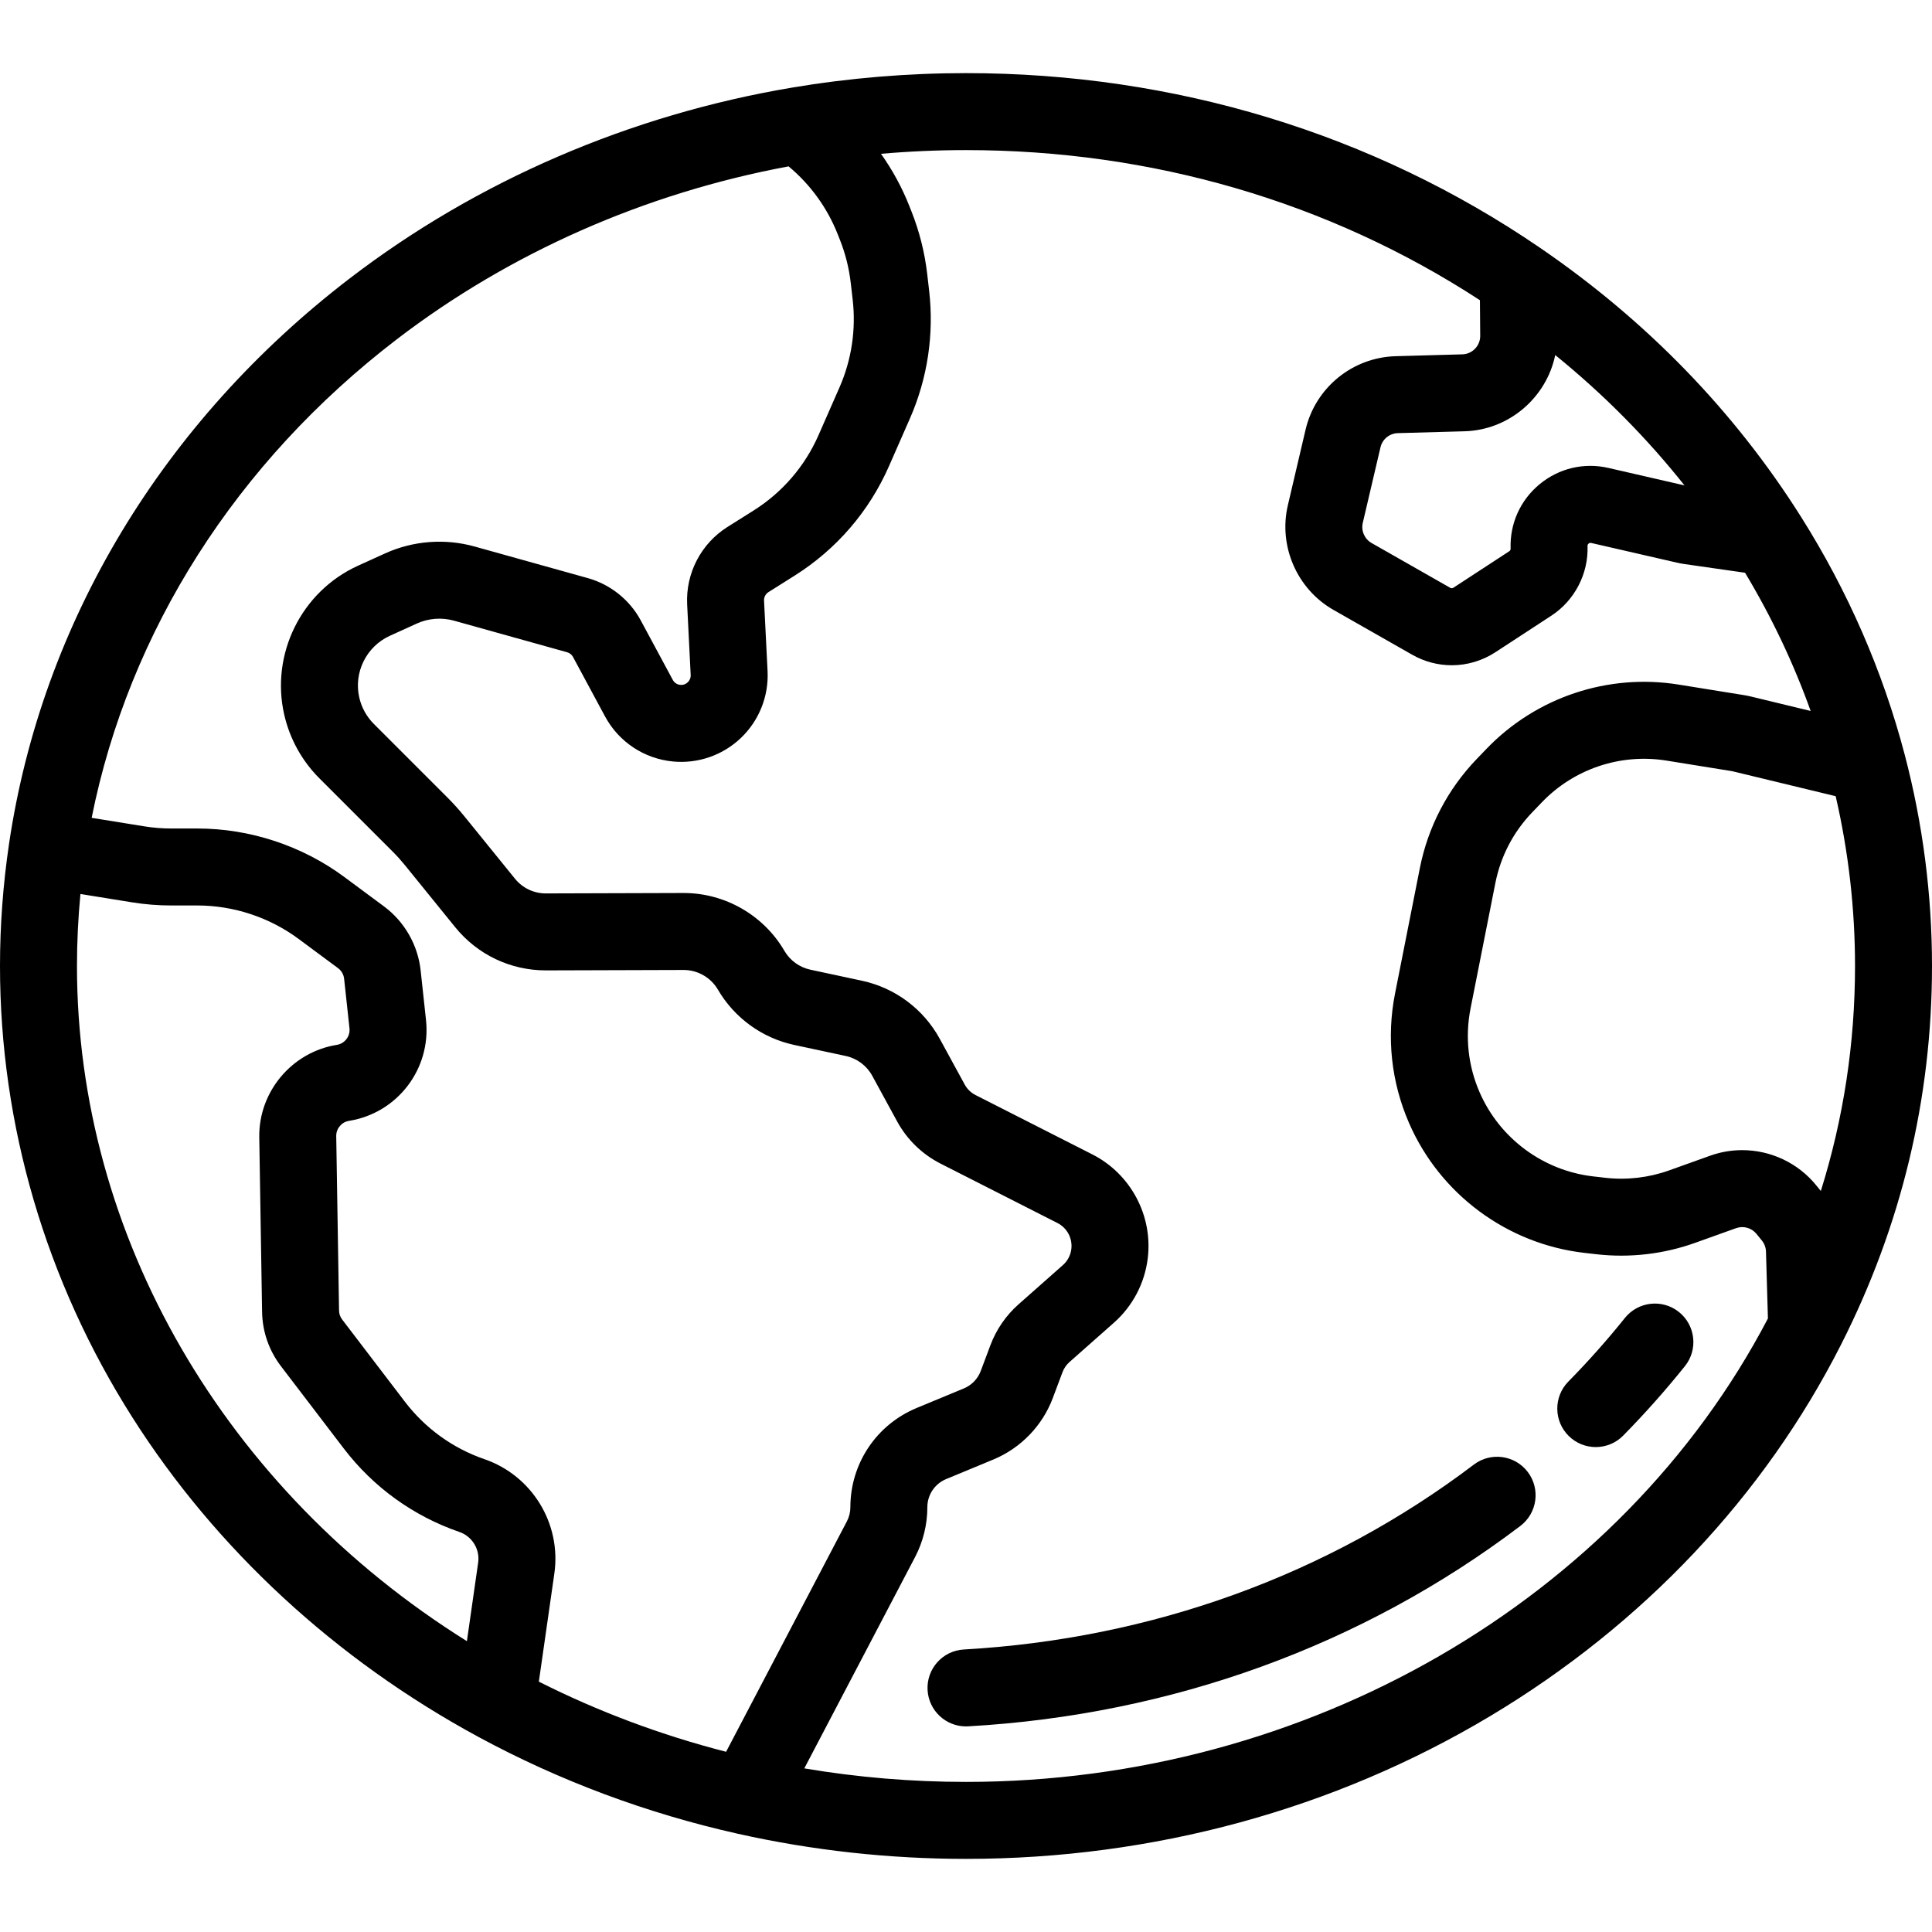
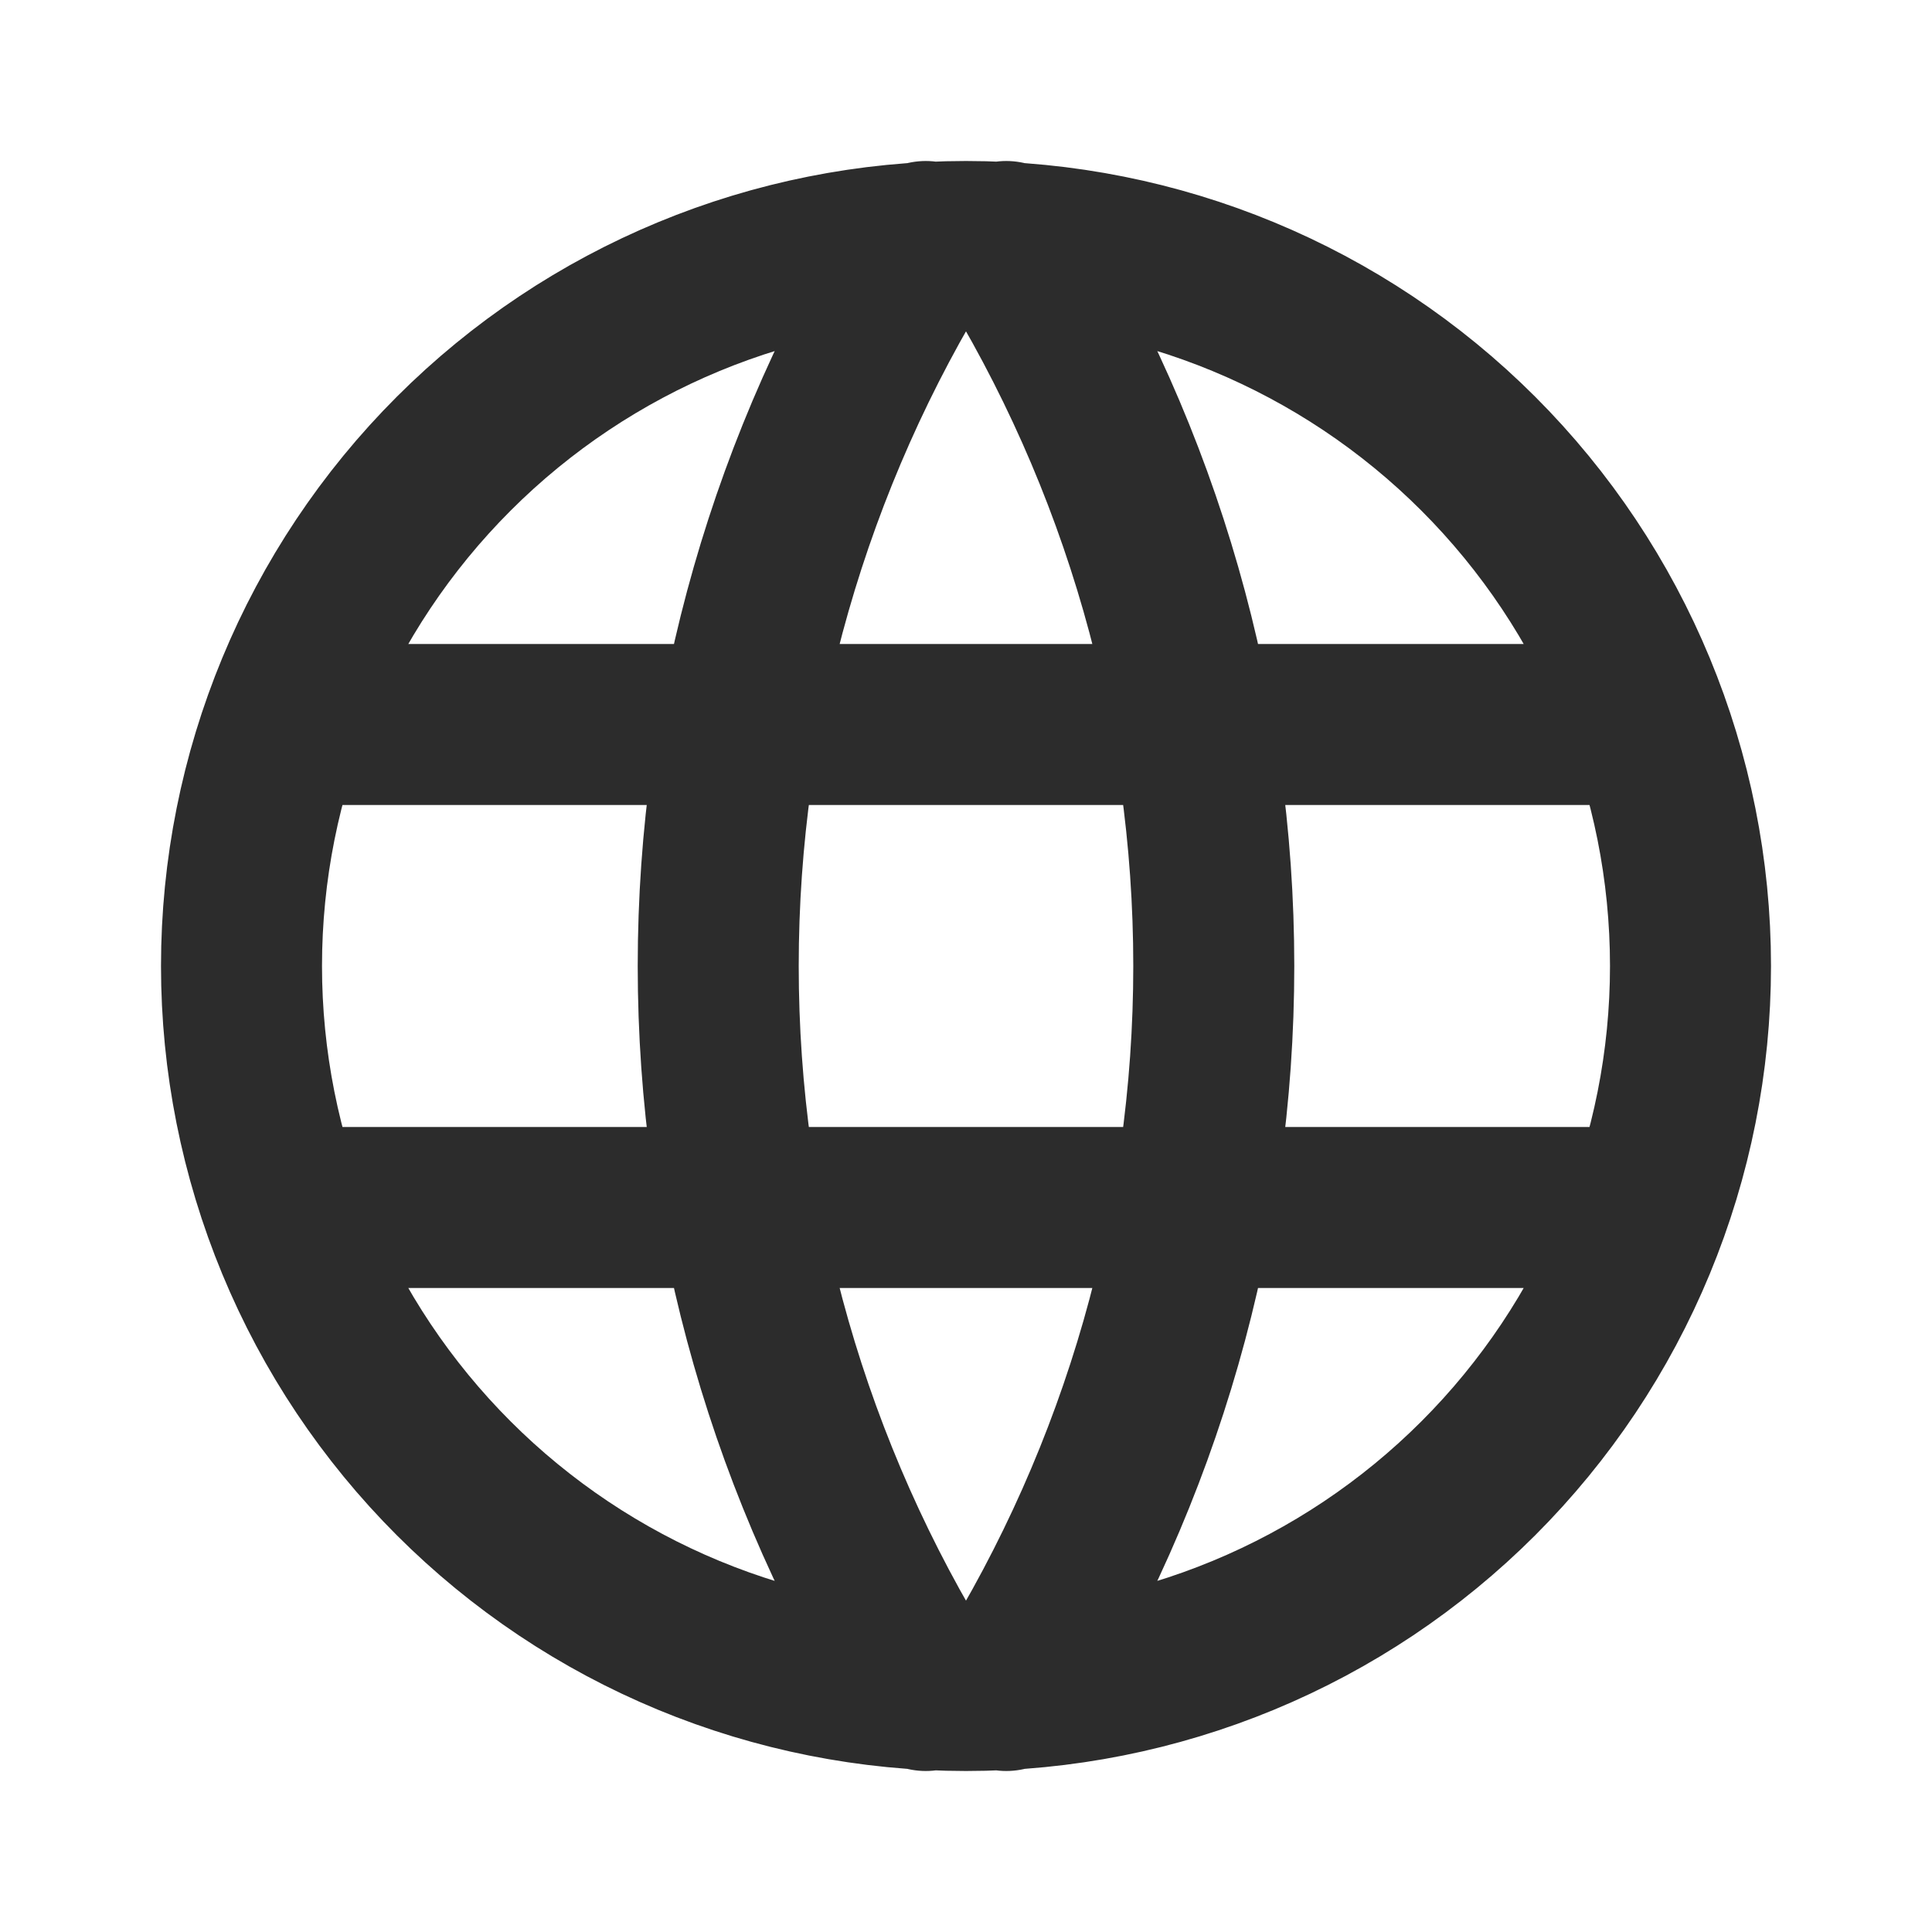
- <svg xmlns="http://www.w3.org/2000/svg" fill="#000000" height="800px" width="800px" version="1.1" id="Layer_1" viewBox="0 0 512 512" xml:space="preserve">
-   <g>
-     <g>
-       <path d="M444.943,347.699c-4.394-3.522-10.815-2.815-14.337,1.582c-4.661,5.818-9.703,11.489-14.982,16.858    c-3.95,4.016-3.895,10.475,0.12,14.424c1.986,1.953,4.569,2.927,7.151,2.927c2.64,0,5.277-1.018,7.273-3.047    c5.761-5.859,11.265-12.052,16.356-18.406C450.047,357.64,449.339,351.222,444.943,347.699z" />
-     </g>
-   </g>
-   <g>
-     <g>
-       <path d="M404.879,390.097c-3.403-4.489-9.802-5.371-14.291-1.966c-38.569,29.235-85.309,46.179-135.164,49    c-5.624,0.318-9.925,5.135-9.607,10.759c0.307,5.428,4.804,9.624,10.174,9.624c0.194,0,0.389-0.005,0.585-0.017    c53.918-3.051,104.52-21.416,146.335-53.11C407.4,400.984,408.281,394.587,404.879,390.097z" />
-     </g>
-   </g>
-   <g>
-     <g>
-       <path d="M504.755,199.948c0-0.001,0-0.001-0.001-0.002c-5.817-22.133-15.065-43.336-27.491-63.023    c-17.666-27.99-40.935-51.967-69.158-71.266C363.825,35.381,311.228,19.378,256,19.378c-15.448,0-30.959,1.291-46.103,3.837    c-42.923,7.216-83.441,24.689-117.168,50.531c-49.576,37.985-81.659,91.227-90.339,149.919C0.804,234.386,0,245.264,0,256    c0,42.127,12.129,83.49,35.075,119.617c22.189,34.936,53.913,64.224,91.743,84.698c0.003,0.002,0.006,0.004,0.009,0.005    c21.464,11.616,44.583,20.243,68.715,25.645c19.732,4.417,40.074,6.656,60.458,6.656c49.509,0,97.548-13.086,138.924-37.842    c40.419-24.183,72.565-58.22,92.963-98.427C503.888,324.811,512,291.048,512,256C512,237.098,509.562,218.24,504.755,199.948z     M412.152,94.092c12.785,10.373,24.232,21.918,34.257,34.545l-20.162-4.63c-6.466-1.485-13.11,0.087-18.227,4.308    c-5.118,4.222-7.922,10.448-7.691,17.08c0.01,0.274-0.127,0.539-0.359,0.689l-14.81,9.673c-0.249,0.162-0.566,0.172-0.824,0.024    L363.474,143.9c-1.856-1.058-2.813-3.249-2.325-5.33l4.694-20.037c0.503-2.146,2.393-3.686,4.596-3.747l17.674-0.492    C399.968,113.964,409.836,105.307,412.152,94.092z M126.715,414.119l-2.982,20.807C59.64,394.883,20.398,327.546,20.398,256    c0-6.33,0.308-12.715,0.919-19.083l13.65,2.206c3.437,0.556,6.949,0.838,10.436,0.838h6.914c9.584,0,19.103,3.144,26.802,8.852    l10.476,7.766c0.896,0.664,1.48,1.682,1.599,2.792l1.42,13.137c0.229,2.125-1.244,4.055-3.355,4.393    c-11.911,1.905-20.745,12.437-20.55,24.497l0.746,46.244c0.085,5.254,1.814,10.239,5.002,14.415l16.623,21.78    c7.843,10.278,18.449,17.937,30.671,22.152C125.135,407.156,127.223,410.575,126.715,414.119z M192.423,464.242    c-17.254-4.427-33.891-10.659-49.622-18.587l4.105-28.639c1.895-13.213-5.889-25.96-18.506-30.311    c-8.41-2.9-15.708-8.172-21.105-15.244l-16.622-21.779c-0.524-0.686-0.808-1.506-0.822-2.369l-0.746-46.243    c-0.032-1.983,1.421-3.714,3.378-4.027c12.844-2.055,21.81-13.795,20.412-26.728l-1.42-13.138    c-0.729-6.75-4.276-12.941-9.731-16.985l-10.476-7.766c-11.19-8.295-25.023-12.864-38.951-12.864h-6.914    c-2.4,0-4.815-0.194-7.181-0.576l-13.932-2.252c9.889-49.492,38.323-94.217,80.844-126.797    c29.971-22.964,65.793-38.765,103.851-45.846c5.773,4.803,10.241,10.963,13.03,18.011l0.578,1.463    c1.448,3.659,2.412,7.497,2.863,11.407l0.514,4.45c0.913,7.915-0.298,15.955-3.5,23.25l-5.546,12.635    c-3.631,8.268-9.588,15.183-17.229,19.993l-6.91,4.351c-7.001,4.407-11.094,12.279-10.682,20.542l0.934,18.667    c0.047,0.953-0.396,1.586-0.776,1.95c-0.38,0.363-1.031,0.774-1.983,0.687c-0.841-0.08-1.582-0.572-1.983-1.316l-8.487-15.761    c-2.938-5.459-8.049-9.545-14.021-11.212l-29.996-8.372c-7.883-2.2-16.329-1.546-23.779,1.84l-7.143,3.247    c-15.028,6.831-23.241,23.464-19.529,39.547c1.469,6.369,4.69,12.18,9.311,16.801l19.489,19.49    c1.099,1.097,2.152,2.268,3.133,3.478l13.361,16.479c5.9,7.277,14.647,11.446,24.013,11.445c0.032,0,0.063,0,0.095,0l36.401-0.111    c0.011,0,0.021,0,0.033,0c3.726,0,7.205,1.997,9.083,5.218c4.37,7.493,11.742,12.834,20.226,14.652l13.639,2.922    c2.999,0.643,5.561,2.555,7.029,5.248l6.587,12.076c2.641,4.842,6.636,8.722,11.553,11.221l30.957,15.731    c2.546,1.294,4.017,4.066,3.664,6.9c-0.205,1.642-1,3.15-2.24,4.246l-11.759,10.402c-3.315,2.932-5.889,6.673-7.444,10.818    l-2.564,6.836c-0.78,2.083-2.406,3.766-4.462,4.618l-12.525,5.193c-10.668,4.423-17.563,14.745-17.563,26.295    c0,1.298-0.319,2.594-0.922,3.745L192.423,464.242z M256,472.223c-14.387,0-28.747-1.203-42.851-3.584l29.352-55.996    c2.129-4.06,3.255-8.631,3.255-13.216c0-3.273,1.954-6.199,4.977-7.453l12.526-5.193c7.254-3.009,12.994-8.95,15.749-16.299    l2.563-6.832c0.389-1.036,1.032-1.971,1.86-2.704l11.759-10.402c4.96-4.388,8.143-10.424,8.965-16.993    c1.419-11.339-4.473-22.437-14.662-27.616l-30.958-15.731c-1.228-0.624-2.227-1.594-2.886-2.804l-6.587-12.076    c-4.316-7.915-11.848-13.536-20.663-15.426l-13.638-2.922c-2.886-0.618-5.394-2.436-6.881-4.984    c-5.523-9.467-15.749-15.338-26.704-15.338c-0.032,0-0.063,0-0.095,0l-36.4,0.111c-0.011,0-0.021,0-0.033,0    c-3.186,0-6.162-1.418-8.169-3.893l-13.362-16.479c-1.426-1.759-2.959-3.461-4.555-5.056l-19.488-19.488    c-1.915-1.914-3.249-4.322-3.858-6.962c-1.538-6.667,1.866-13.561,8.094-16.392l7.143-3.247c3.089-1.403,6.589-1.675,9.857-0.763    l29.996,8.372c0.657,0.184,1.219,0.633,1.543,1.234l8.488,15.762c3.638,6.756,10.37,11.223,18.009,11.951    c6.629,0.633,13.197-1.646,18.013-6.249c4.816-4.603,7.386-11.06,7.054-17.714l-0.934-18.667c-0.045-0.91,0.405-1.776,1.176-2.261    l6.91-4.351c11.105-6.992,19.763-17.039,25.039-29.055l5.546-12.635c4.654-10.602,6.413-22.285,5.086-33.789l-0.514-4.45    c-0.655-5.68-2.055-11.257-4.16-16.575l-0.579-1.464c-1.955-4.938-4.486-9.571-7.515-13.834h0.013    c7.483-0.654,15.01-0.983,22.52-0.983c49.28,0,96.25,13.738,136.193,39.782l0.076,9.449c0.021,2.626-2.098,4.822-4.723,4.896    l-17.673,0.492c-11.454,0.318-21.278,8.332-23.89,19.487l-4.694,20.035c-2.534,10.816,2.438,22.211,12.09,27.708l20.861,11.881    c3.274,1.864,6.887,2.792,10.492,2.792c4.031,0,8.053-1.16,11.581-3.463l14.81-9.673c6.172-4.03,9.846-11.11,9.59-18.475    c-0.004-0.106-0.014-0.391,0.287-0.638c0.304-0.249,0.578-0.183,0.68-0.161l22.874,5.253c0.568,0.131,1.149,0.239,1.733,0.322    l16.17,2.321c7.032,11.706,12.847,23.961,17.384,36.627l-15.799-3.819c-0.63-0.152-1.274-0.283-1.915-0.386l-17.252-2.782    c-18.733-3.021-37.783,3.341-50.941,17.026l-2.596,2.7c-7.696,8.004-12.903,17.992-15.059,28.884l-6.578,33.245    c-2.294,11.589-1.02,23.443,3.683,34.281c8.211,18.921,26.041,32.128,46.531,34.466l3.196,0.365    c8.762,1.002,17.784-0.043,26.085-3.017l10.879-3.897c1.938-0.695,4.115-0.086,5.416,1.52l1.428,1.763    c0.667,0.824,1.05,1.86,1.082,2.917l0.516,17.729C429.455,424.098,346.343,472.223,256,472.223z M482.538,315.632l-1.189-1.47    c-4.887-6.037-12.171-9.364-19.652-9.364c-2.844,0-5.717,0.481-8.497,1.477l-10.879,3.896c-5.377,1.927-11.222,2.603-16.893,1.954    l-3.195-0.365c-13.27-1.515-24.817-10.068-30.134-22.32c-3.047-7.018-3.872-14.695-2.387-22.2l6.578-33.245    c1.396-7.054,4.768-13.522,9.753-18.705l2.596-2.7c8.521-8.861,20.856-12.983,32.99-11.025l17.25,2.782    c0.122,0.02,0.245,0.044,0.368,0.074l27.225,6.579c3.406,14.75,5.129,29.859,5.129,44.999    C491.602,276.427,488.563,296.38,482.538,315.632z" />
-     </g>
-   </g>
+ <svg xmlns="http://www.w3.org/2000/svg" width="24" height="24" viewBox="0 0 24 24" fill="none">
+   <path d="M3.6 9H20.4M3.6 15H20.4M11.5 3C9.815 5.7 8.922 8.818 8.922 12C8.922 15.182 9.815 18.3 11.5 21M12.5 3C14.185 5.7 15.078 8.818 15.078 12C15.078 15.182 14.185 18.3 12.5 21M3 12C3 13.182 3.233 14.352 3.685 15.444C4.137 16.536 4.8 17.528 5.636 18.364C6.472 19.2 7.464 19.863 8.556 20.315C9.648 20.767 10.818 21 12 21C13.182 21 14.352 20.767 15.444 20.315C16.536 19.863 17.528 19.2 18.364 18.364C19.2 17.528 19.863 16.536 20.315 15.444C20.767 14.352 21 13.182 21 12C21 9.613 20.052 7.324 18.364 5.636C16.676 3.948 14.387 3 12 3C9.613 3 7.324 3.948 5.636 5.636C3.948 7.324 3 9.613 3 12Z" stroke="#2C2C2C" stroke-width="2" stroke-linecap="round" stroke-linejoin="round" />
</svg>
